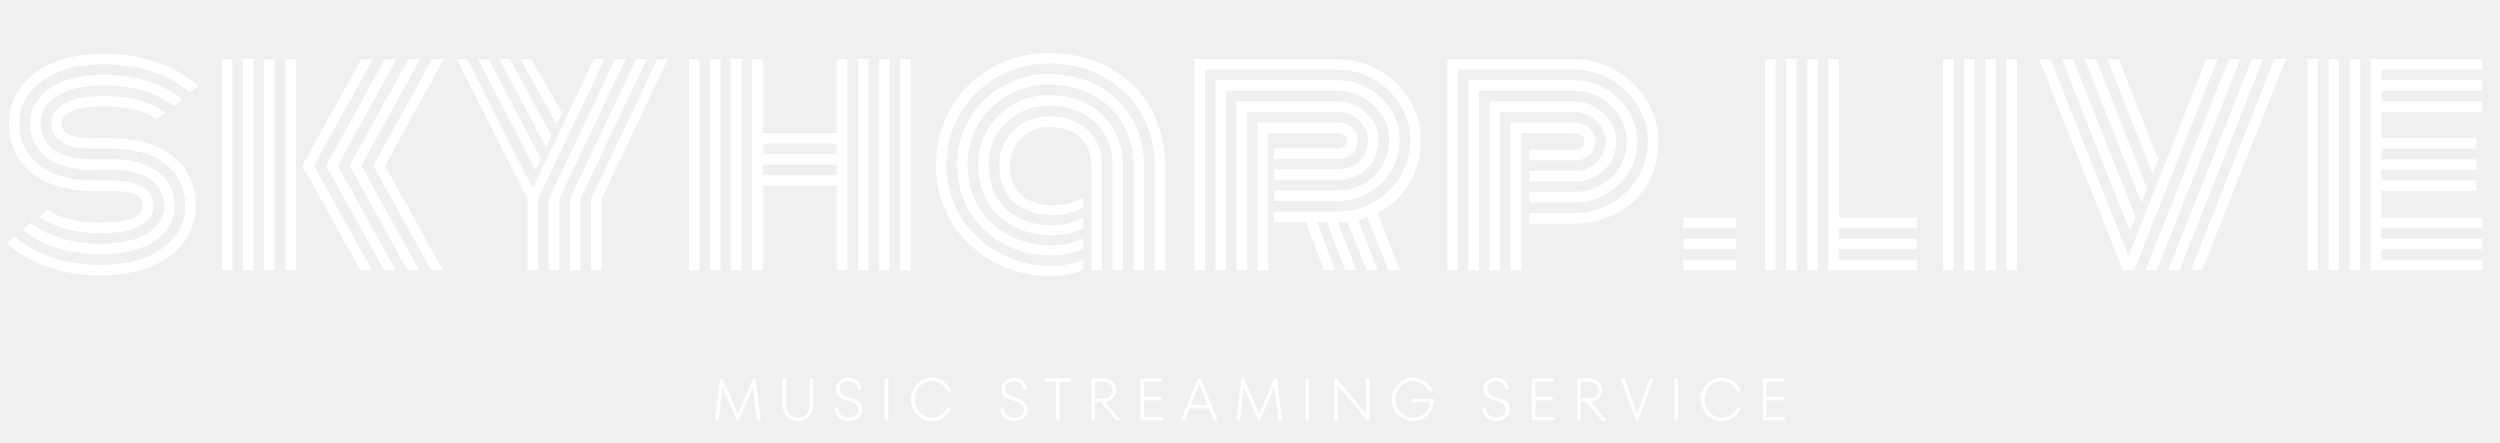
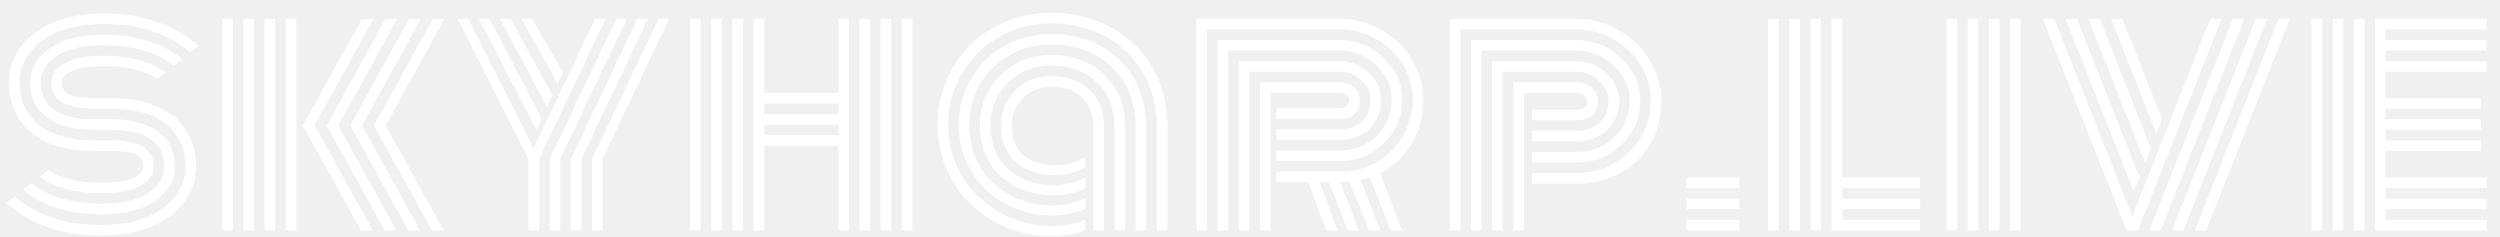
- <svg xmlns="http://www.w3.org/2000/svg" width="333" height="59" viewBox="0 0 333 59" fill="none">
-   <path d="M14.746 22.621H12.52C9.785 22.621 7.682 22.068 6.211 20.961C4.74 19.841 4.004 18.305 4.004 16.352C4.004 14.529 4.87 13.012 6.602 11.801C8.333 10.577 10.762 9.965 13.887 9.965C15.97 9.965 17.91 10.251 19.707 10.824C21.517 11.397 23.021 12.204 24.219 13.246L23.125 14.125C22.057 13.253 20.716 12.575 19.102 12.094C17.487 11.612 15.749 11.371 13.887 11.371C11.139 11.371 9.036 11.84 7.578 12.777C6.133 13.715 5.41 14.906 5.41 16.352C5.41 17.914 6.003 19.119 7.188 19.965C8.385 20.798 10.163 21.215 12.52 21.215H14.668C17.441 21.215 19.564 21.775 21.035 22.895C22.52 24.001 23.262 25.531 23.262 27.484C23.262 29.307 22.396 30.831 20.664 32.055C18.932 33.266 16.504 33.871 13.379 33.871C11.296 33.871 9.349 33.585 7.539 33.012C5.742 32.439 4.245 31.631 3.047 30.59L4.141 29.711C5.208 30.583 6.549 31.26 8.164 31.742C9.779 32.224 11.517 32.465 13.379 32.465C16.126 32.465 18.223 31.996 19.668 31.059C21.126 30.121 21.855 28.93 21.855 27.484C21.855 25.922 21.256 24.724 20.059 23.891C18.874 23.044 17.103 22.621 14.746 22.621ZM14.746 25.434H12.52C8.9 25.434 6.107 24.613 4.141 22.973C2.174 21.319 1.191 19.112 1.191 16.352C1.191 15.088 1.471 13.904 2.031 12.797C2.591 11.69 3.392 10.72 4.434 9.887C5.488 9.04 6.829 8.376 8.457 7.895C10.085 7.4 11.895 7.152 13.887 7.152C16.4 7.152 18.75 7.536 20.938 8.305C23.125 9.06 24.948 10.121 26.406 11.488L25.273 12.328C23.945 11.13 22.285 10.206 20.293 9.555C18.301 8.891 16.165 8.559 13.887 8.559C10.371 8.559 7.611 9.301 5.605 10.785C3.6 12.27 2.598 14.125 2.598 16.352C2.598 18.708 3.457 20.577 5.176 21.957C6.895 23.337 9.342 24.027 12.52 24.027H14.668C18.522 24.027 20.449 25.18 20.449 27.484C20.449 28.526 19.857 29.385 18.672 30.062C17.5 30.727 15.736 31.059 13.379 31.059C11.725 31.059 10.189 30.87 8.77 30.492C7.35 30.102 6.178 29.548 5.254 28.832L6.367 27.973C7.995 29.092 10.332 29.652 13.379 29.652C15.332 29.652 16.764 29.451 17.676 29.047C18.587 28.643 19.043 28.122 19.043 27.484C19.043 26.742 18.724 26.215 18.086 25.902C17.448 25.59 16.335 25.434 14.746 25.434ZM14.746 19.809H12.52C8.717 19.809 6.816 18.656 6.816 16.352C6.816 15.31 7.402 14.457 8.574 13.793C9.759 13.116 11.53 12.777 13.887 12.777C15.54 12.777 17.077 12.973 18.496 13.363C19.915 13.741 21.087 14.288 22.012 15.004L20.898 15.863C19.271 14.743 16.934 14.184 13.887 14.184C11.934 14.184 10.501 14.385 9.59 14.789C8.678 15.193 8.223 15.713 8.223 16.352C8.223 17.094 8.542 17.621 9.18 17.934C9.818 18.246 10.931 18.402 12.52 18.402H14.746C18.366 18.402 21.159 19.229 23.125 20.883C25.091 22.523 26.074 24.724 26.074 27.484C26.074 28.747 25.794 29.932 25.234 31.039C24.674 32.146 23.867 33.122 22.812 33.969C21.771 34.802 20.436 35.466 18.809 35.961C17.181 36.443 15.371 36.684 13.379 36.684C10.866 36.684 8.516 36.306 6.328 35.551C4.141 34.783 2.318 33.715 0.859 32.348L1.992 31.508C3.32 32.706 4.98 33.637 6.973 34.301C8.965 34.952 11.1 35.277 13.379 35.277C16.895 35.277 19.655 34.535 21.66 33.051C23.665 31.566 24.668 29.711 24.668 27.484C24.668 25.128 23.809 23.259 22.09 21.879C20.371 20.499 17.923 19.809 14.746 19.809ZM59.111 7.875L51.279 22.055L58.994 36H57.431L49.716 22.055L57.548 7.875H59.111ZM55.966 7.875L48.134 22.055L55.849 36H54.287L46.572 22.055L54.404 7.875H55.966ZM52.822 7.875L44.99 22.055L52.705 36H51.142L43.427 22.055L51.259 7.875H52.822ZM49.677 7.875L41.826 22.055L49.56 36H47.998L40.263 22.055L48.115 7.875H49.677ZM37.998 7.875V36H39.404V7.875H37.998ZM35.185 7.875V36H36.591V7.875H35.185ZM32.373 7.875V36H33.779V7.875H32.373ZM29.56 7.875V36H30.966V7.875H29.56ZM87.558 7.875H88.964L80.116 26.508V36H78.71V26.508L87.558 7.875ZM84.745 7.875H86.152L77.304 26.508V36H75.898V26.508L84.745 7.875ZM81.933 7.875H83.339L74.491 26.508V36H73.085V26.508L81.933 7.875ZM79.12 7.875H80.527L71.679 26.508V36H70.273V26.508L60.839 7.875H62.245L70.956 25.082L79.12 7.875ZM63.671 7.875H65.077L72.05 21.137L71.347 22.68L63.671 7.875ZM66.484 7.875H67.909L73.456 18.051L72.734 19.594L66.484 7.875ZM69.335 7.875H70.741L74.862 14.984L74.159 16.527L69.335 7.875ZM119.911 7.875H121.317V36H119.911V7.875ZM91.766 7.875H93.173V36H91.766V7.875ZM117.098 7.875H118.505V36H117.098V7.875ZM114.286 7.875H115.692V36H114.286V7.875ZM111.473 7.875H112.88V36H111.473V24.75H101.61V36H100.204V7.875H101.61V17.719H111.473V7.875ZM97.391 7.875H98.798V36H97.391V7.875ZM94.579 7.875H95.985V36H94.579V7.875ZM111.473 23.344V21.938H101.61V23.344H111.473ZM111.473 20.531V19.125H101.61V20.531H111.473ZM145.37 22.133C145.37 20.466 144.855 19.177 143.827 18.266C142.798 17.354 141.437 16.898 139.745 16.898C138.312 16.898 137.082 17.393 136.053 18.383C135.024 19.372 134.51 20.557 134.51 21.938C134.51 22.719 134.614 23.422 134.823 24.047C135.031 24.659 135.311 25.173 135.662 25.59C136.027 25.994 136.457 26.332 136.952 26.605C137.446 26.866 137.961 27.055 138.495 27.172C139.041 27.289 139.621 27.348 140.233 27.348C141.717 27.348 143.071 26.983 144.295 26.254V27.66C143.032 28.324 141.672 28.656 140.213 28.656C139.276 28.656 138.39 28.533 137.557 28.285C136.737 28.025 135.988 27.641 135.311 27.133C134.634 26.612 134.093 25.909 133.69 25.023C133.299 24.125 133.104 23.096 133.104 21.938C133.104 20.141 133.735 18.617 134.998 17.367C136.261 16.117 137.843 15.492 139.745 15.492C141.841 15.492 143.534 16.085 144.823 17.27C146.125 18.441 146.776 20.062 146.776 22.133V36H145.37V22.133ZM149.588 22.133V36H148.182V22.133C148.182 19.672 147.394 17.719 145.819 16.273C144.243 14.815 142.218 14.086 139.745 14.086C137.453 14.086 135.539 14.848 134.002 16.371C132.466 17.895 131.698 19.75 131.698 21.938C131.698 23.266 131.926 24.457 132.381 25.512C132.85 26.566 133.482 27.413 134.276 28.051C135.07 28.689 135.955 29.177 136.932 29.516C137.922 29.841 138.963 30.004 140.057 30.004C141.541 30.004 142.954 29.659 144.295 28.969V30.453C142.889 31.039 141.47 31.332 140.037 31.332C138.748 31.332 137.524 31.137 136.366 30.746C135.207 30.342 134.172 29.763 133.26 29.008C132.349 28.24 131.626 27.25 131.092 26.039C130.558 24.815 130.291 23.448 130.291 21.938C130.291 19.372 131.196 17.191 133.006 15.395C134.829 13.585 137.075 12.68 139.745 12.68C141.62 12.68 143.299 13.064 144.784 13.832C146.268 14.587 147.44 15.688 148.299 17.133C149.159 18.578 149.588 20.245 149.588 22.133ZM152.401 22.133V36H150.995V22.133C150.995 19.984 150.5 18.083 149.51 16.43C148.534 14.763 147.192 13.487 145.487 12.602C143.781 11.716 141.867 11.273 139.745 11.273C137.726 11.273 135.884 11.755 134.217 12.719C132.551 13.669 131.242 14.958 130.291 16.586C129.354 18.213 128.885 19.997 128.885 21.938C128.885 23.604 129.191 25.128 129.803 26.508C130.415 27.875 131.235 29.001 132.264 29.887C133.306 30.772 134.484 31.462 135.799 31.957C137.127 32.439 138.514 32.68 139.959 32.68C141.431 32.68 142.876 32.374 144.295 31.762V33.188C142.811 33.747 141.353 34.027 139.92 34.027C137.668 34.027 135.597 33.52 133.709 32.504C131.821 31.488 130.311 30.049 129.178 28.188C128.045 26.326 127.479 24.242 127.479 21.938C127.479 20.297 127.791 18.734 128.416 17.25C129.054 15.766 129.914 14.483 130.995 13.402C132.075 12.322 133.377 11.462 134.901 10.824C136.424 10.186 138.039 9.867 139.745 9.867C142.127 9.867 144.276 10.375 146.19 11.391C148.117 12.406 149.634 13.852 150.741 15.727C151.847 17.602 152.401 19.737 152.401 22.133ZM155.213 22.133V36H153.807V22.133C153.807 19.477 153.189 17.107 151.952 15.023C150.715 12.927 149.028 11.312 146.893 10.18C144.758 9.034 142.375 8.461 139.745 8.461C137.218 8.461 134.907 9.066 132.811 10.277C130.715 11.488 129.067 13.129 127.87 15.199C126.672 17.256 126.073 19.503 126.073 21.938C126.073 23.539 126.327 25.062 126.834 26.508C127.355 27.94 128.058 29.197 128.944 30.277C129.842 31.345 130.871 32.27 132.03 33.051C133.202 33.832 134.458 34.425 135.799 34.828C137.153 35.232 138.527 35.434 139.92 35.434C141.457 35.434 142.915 35.141 144.295 34.555V36C142.85 36.508 141.366 36.762 139.842 36.762C138.267 36.762 136.73 36.54 135.233 36.098C133.748 35.655 132.368 35.004 131.092 34.145C129.829 33.272 128.716 32.25 127.752 31.078C126.789 29.893 126.034 28.513 125.487 26.938C124.94 25.362 124.666 23.695 124.666 21.938C124.666 19.919 125.044 17.999 125.799 16.176C126.567 14.34 127.609 12.758 128.924 11.43C130.252 10.088 131.854 9.027 133.729 8.246C135.617 7.452 137.622 7.055 139.745 7.055C141.906 7.055 143.937 7.419 145.838 8.148C147.739 8.878 149.38 9.893 150.76 11.195C152.14 12.484 153.228 14.073 154.022 15.961C154.816 17.849 155.213 19.906 155.213 22.133ZM169.715 22.562H178.191C179.311 22.562 180.262 22.211 181.043 21.508C181.824 20.805 182.215 19.815 182.215 18.539C182.215 17.602 181.805 16.762 180.984 16.02C180.177 15.277 179.246 14.906 178.191 14.906H166.121V36H164.715V13.5H178.191C179.637 13.5 180.9 14.008 181.98 15.023C183.074 16.039 183.621 17.211 183.621 18.539C183.621 20.193 183.094 21.514 182.039 22.504C180.984 23.48 179.702 23.969 178.191 23.969H169.715V22.562ZM169.715 25.375H178.191C180.066 25.375 181.674 24.737 183.016 23.461C184.357 22.185 185.027 20.544 185.027 18.539C185.027 16.833 184.344 15.336 182.977 14.047C181.609 12.745 180.014 12.094 178.191 12.094H163.309V36H161.902V10.688H178.191C180.405 10.688 182.332 11.475 183.973 13.051C185.613 14.613 186.434 16.443 186.434 18.539C186.434 20.883 185.62 22.842 183.992 24.418C182.378 25.994 180.444 26.781 178.191 26.781H169.715V25.375ZM169.715 28.188H178.191C179.923 28.188 181.525 27.771 182.996 26.938C184.467 26.104 185.639 24.945 186.512 23.461C187.397 21.977 187.84 20.336 187.84 18.539C187.84 16.912 187.404 15.388 186.531 13.969C185.659 12.537 184.474 11.397 182.977 10.551C181.492 9.704 179.897 9.281 178.191 9.281H160.496V36H159.09V7.875H178.191C179.663 7.875 181.076 8.168 182.43 8.754C183.797 9.327 184.975 10.095 185.965 11.059C186.954 12.009 187.749 13.142 188.348 14.457C188.947 15.772 189.246 17.133 189.246 18.539C189.246 20.818 188.725 22.81 187.684 24.516C186.642 26.208 185.242 27.497 183.484 28.383L186.434 36H184.93L182.137 28.949C181.785 29.066 181.375 29.184 180.906 29.301L183.543 36H182.039L179.461 29.535C179.057 29.574 178.634 29.594 178.191 29.594L180.672 36H179.188L176.727 29.594H175.457L177.82 36H176.336L173.953 29.594H169.715V28.188ZM168.934 36H167.527V16.312H178.191C178.921 16.312 179.539 16.534 180.047 16.977C180.555 17.406 180.809 17.927 180.809 18.539C180.809 20.284 179.936 21.156 178.191 21.156H169.715V19.75H178.191C178.999 19.75 179.402 19.346 179.402 18.539C179.402 18.318 179.279 18.129 179.031 17.973C178.797 17.803 178.517 17.719 178.191 17.719H168.934V36ZM203.689 22.758H209.646C210.818 22.758 211.814 22.406 212.634 21.703C213.455 21 213.865 20.01 213.865 18.734C213.865 17.745 213.435 16.859 212.576 16.078C211.716 15.297 210.74 14.906 209.646 14.906H199.802V36H198.396V13.5H209.646C211.143 13.5 212.452 14.027 213.572 15.082C214.705 16.137 215.271 17.354 215.271 18.734C215.271 20.388 214.724 21.71 213.63 22.699C212.537 23.676 211.209 24.164 209.646 24.164H203.689V22.758ZM203.689 25.57H209.646C211.573 25.57 213.227 24.932 214.607 23.656C215.987 22.38 216.677 20.74 216.677 18.734C216.677 16.977 215.974 15.434 214.568 14.105C213.162 12.764 211.521 12.094 209.646 12.094H196.99V36H195.584V10.688H209.646C211.912 10.688 213.884 11.495 215.564 13.109C217.244 14.711 218.084 16.586 218.084 18.734C218.084 21.078 217.25 23.038 215.584 24.613C213.93 26.189 211.951 26.977 209.646 26.977H203.689V25.57ZM203.689 28.383H209.646C211.404 28.383 213.032 27.966 214.529 27.133C216.039 26.299 217.244 25.141 218.142 23.656C219.041 22.172 219.49 20.531 219.49 18.734C219.49 17.081 219.041 15.525 218.142 14.066C217.257 12.608 216.052 11.449 214.529 10.59C213.018 9.717 211.391 9.281 209.646 9.281H194.177V36H192.771V7.875H209.646C211.13 7.875 212.563 8.168 213.943 8.754C215.336 9.34 216.541 10.128 217.556 11.117C218.572 12.094 219.379 13.253 219.978 14.594C220.59 15.922 220.896 17.302 220.896 18.734C220.896 20.414 220.597 21.957 219.998 23.363C219.399 24.77 218.585 25.941 217.556 26.879C216.528 27.803 215.33 28.52 213.962 29.027C212.608 29.535 211.17 29.789 209.646 29.789H203.689V28.383ZM202.615 36H201.209V16.312H209.646C210.414 16.312 211.072 16.553 211.619 17.035C212.179 17.504 212.459 18.07 212.459 18.734C212.459 20.479 211.521 21.352 209.646 21.352H203.689V19.945H209.646C210.584 19.945 211.052 19.542 211.052 18.734C211.052 18.448 210.916 18.207 210.642 18.012C210.369 17.816 210.037 17.719 209.646 17.719H202.615V36ZM224.226 30.375V28.969H231.257V30.375H224.226ZM224.226 33.188V31.781H231.257V33.188H224.226ZM224.226 36V34.594H231.257V36H224.226ZM235.095 7.875H236.501V36H235.095V7.875ZM243.532 7.875H244.938V28.969H255.309V30.375H244.938V31.781H255.309V33.188H244.938V34.594H255.309V36H243.532V7.875ZM240.72 7.875H242.126V36H240.72V7.875ZM237.907 7.875H239.313V36H237.907V7.875ZM267.252 7.875H268.659V36H267.252V7.875ZM264.44 7.875H265.846V36H264.44V7.875ZM261.627 7.875H263.034V36H261.627V7.875ZM258.815 7.875H260.221V36H258.815V7.875ZM271.617 7.875H273.141L283.512 34.105L293.883 7.875H295.387L284.273 36H282.75L271.617 7.875ZM274.645 7.875H276.148L284.488 28.969L283.688 30.766L274.645 7.875ZM277.672 7.875H279.195L285.992 25.121L285.25 27.055L277.672 7.875ZM280.699 7.875H282.203L287.477 21.215L286.734 23.188L280.699 7.875ZM302.945 7.875H304.469L293.336 36H291.832L302.945 7.875ZM299.938 7.875H301.441L290.309 36H288.805L299.938 7.875ZM296.891 7.875H298.414L287.281 36H285.777L296.891 7.875ZM314.38 36H312.974V7.875H314.38V36ZM311.568 36H310.162V7.875H311.568V36ZM308.755 36H307.349V7.875H308.755V36ZM317.193 28.969H330.65V30.375H317.193V31.781H330.65V33.188H317.193V34.594H330.65V36H315.787V7.875H330.65V9.281H317.193V10.688H330.65V12.094H317.193V13.5H330.65V14.906H317.193V18.402H329.869V19.809H317.193V21.215H329.869V22.621H317.193V24.027H329.869V25.434H317.193V28.969Z" fill="white" />
-   <path d="M100.651 50.4L101.315 56H100.835L100.315 51.504L98.403 56H98.147L96.227 51.504L95.707 56H95.235L95.899 50.4H96.251L98.283 55.16L100.315 50.4H100.651ZM106.28 56.08C105.88 56.08 105.526 55.992 105.216 55.816C104.912 55.64 104.675 55.395 104.504 55.08C104.334 54.76 104.248 54.392 104.248 53.976V50.4H104.728V53.976C104.728 54.472 104.867 54.872 105.144 55.176C105.427 55.475 105.806 55.624 106.28 55.624C106.755 55.624 107.134 55.475 107.416 55.176C107.699 54.872 107.84 54.472 107.84 53.976V50.4H108.32V53.976C108.32 54.392 108.235 54.76 108.064 55.08C107.894 55.395 107.654 55.64 107.344 55.816C107.04 55.992 106.686 56.08 106.28 56.08ZM113.069 56.08C112.696 56.08 112.371 56.008 112.093 55.864C111.816 55.72 111.6 55.52 111.445 55.264C111.296 55.008 111.216 54.72 111.205 54.4H111.685C111.696 54.747 111.821 55.037 112.061 55.272C112.301 55.507 112.637 55.624 113.069 55.624C113.464 55.624 113.773 55.525 113.997 55.328C114.227 55.131 114.341 54.885 114.341 54.592C114.341 54.347 114.28 54.147 114.157 53.992C114.035 53.837 113.88 53.717 113.693 53.632C113.512 53.547 113.267 53.456 112.957 53.36C112.605 53.248 112.323 53.139 112.109 53.032C111.896 52.925 111.715 52.771 111.565 52.568C111.421 52.365 111.349 52.099 111.349 51.768C111.349 51.491 111.421 51.243 111.565 51.024C111.715 50.805 111.92 50.635 112.181 50.512C112.443 50.384 112.733 50.32 113.053 50.32C113.357 50.32 113.637 50.389 113.893 50.528C114.149 50.667 114.352 50.856 114.501 51.096C114.656 51.331 114.736 51.592 114.741 51.88H114.261C114.251 51.683 114.195 51.501 114.093 51.336C113.992 51.165 113.848 51.029 113.661 50.928C113.48 50.827 113.269 50.776 113.029 50.776C112.677 50.776 112.392 50.867 112.173 51.048C111.955 51.229 111.845 51.469 111.845 51.768C111.845 51.997 111.904 52.184 112.021 52.328C112.144 52.472 112.293 52.587 112.469 52.672C112.645 52.752 112.885 52.84 113.189 52.936C113.547 53.053 113.835 53.168 114.053 53.28C114.272 53.387 114.456 53.547 114.605 53.76C114.76 53.968 114.837 54.245 114.837 54.592C114.837 54.88 114.76 55.139 114.605 55.368C114.451 55.592 114.237 55.768 113.965 55.896C113.699 56.019 113.4 56.08 113.069 56.08ZM118.321 56H117.841V50.4H118.321V56ZM124.143 56.08C123.636 56.08 123.167 55.952 122.735 55.696C122.308 55.44 121.967 55.091 121.711 54.648C121.46 54.205 121.335 53.723 121.335 53.2C121.335 52.677 121.46 52.195 121.711 51.752C121.967 51.309 122.308 50.96 122.735 50.704C123.167 50.448 123.636 50.32 124.143 50.32C124.73 50.32 125.247 50.483 125.695 50.808C126.143 51.133 126.479 51.571 126.703 52.12H126.191C125.988 51.699 125.708 51.371 125.351 51.136C124.994 50.896 124.591 50.776 124.143 50.776C123.727 50.776 123.34 50.883 122.983 51.096C122.631 51.309 122.351 51.603 122.143 51.976C121.935 52.344 121.831 52.752 121.831 53.2C121.831 53.648 121.935 54.059 122.143 54.432C122.351 54.8 122.631 55.091 122.983 55.304C123.34 55.517 123.727 55.624 124.143 55.624C124.596 55.624 125.004 55.504 125.367 55.264C125.735 55.024 126.018 54.696 126.215 54.28H126.727C126.503 54.829 126.164 55.267 125.711 55.592C125.258 55.917 124.735 56.08 124.143 56.08ZM135.109 56.08C134.736 56.08 134.411 56.008 134.133 55.864C133.856 55.72 133.64 55.52 133.485 55.264C133.336 55.008 133.256 54.72 133.245 54.4H133.725C133.736 54.747 133.861 55.037 134.101 55.272C134.341 55.507 134.677 55.624 135.109 55.624C135.504 55.624 135.813 55.525 136.037 55.328C136.267 55.131 136.381 54.885 136.381 54.592C136.381 54.347 136.32 54.147 136.197 53.992C136.075 53.837 135.92 53.717 135.733 53.632C135.552 53.547 135.307 53.456 134.997 53.36C134.645 53.248 134.363 53.139 134.149 53.032C133.936 52.925 133.755 52.771 133.605 52.568C133.461 52.365 133.389 52.099 133.389 51.768C133.389 51.491 133.461 51.243 133.605 51.024C133.755 50.805 133.96 50.635 134.221 50.512C134.483 50.384 134.773 50.32 135.093 50.32C135.397 50.32 135.677 50.389 135.933 50.528C136.189 50.667 136.392 50.856 136.541 51.096C136.696 51.331 136.776 51.592 136.781 51.88H136.301C136.291 51.683 136.235 51.501 136.133 51.336C136.032 51.165 135.888 51.029 135.701 50.928C135.52 50.827 135.309 50.776 135.069 50.776C134.717 50.776 134.432 50.867 134.213 51.048C133.995 51.229 133.885 51.469 133.885 51.768C133.885 51.997 133.944 52.184 134.061 52.328C134.184 52.472 134.333 52.587 134.509 52.672C134.685 52.752 134.925 52.84 135.229 52.936C135.587 53.053 135.875 53.168 136.093 53.28C136.312 53.387 136.496 53.547 136.645 53.76C136.8 53.968 136.877 54.245 136.877 54.592C136.877 54.88 136.8 55.139 136.645 55.368C136.491 55.592 136.277 55.768 136.005 55.896C135.739 56.019 135.44 56.08 135.109 56.08ZM141.155 56H140.675V50.856H139.203V50.4H142.627V50.856H141.155V56ZM148.663 56L146.607 53.536H145.863V56H145.383V50.4H146.935C147.281 50.4 147.588 50.469 147.855 50.608C148.127 50.741 148.335 50.928 148.479 51.168C148.628 51.403 148.703 51.669 148.703 51.968C148.703 52.384 148.564 52.736 148.287 53.024C148.015 53.307 147.649 53.472 147.191 53.52L149.271 56H148.663ZM145.863 50.856V53.08H146.935C147.329 53.08 147.639 52.976 147.863 52.768C148.092 52.56 148.207 52.293 148.207 51.968C148.207 51.643 148.092 51.376 147.863 51.168C147.639 50.96 147.329 50.856 146.935 50.856H145.863ZM152.373 53.32V55.544H154.837V56H151.893V50.4H154.757V50.856H152.373V52.864H154.677V53.32H152.373ZM162.206 56H161.686L161.054 54.4H158.454L157.814 56H157.31L159.574 50.4H159.934L162.206 56ZM160.87 53.944L159.75 51.12L158.638 53.944H160.87ZM170.097 50.4L170.761 56H170.281L169.761 51.504L167.849 56H167.593L165.673 51.504L165.153 56H164.681L165.345 50.4H165.697L167.729 55.16L169.761 50.4H170.097ZM174.372 56H173.892V50.4H174.372V56ZM181.938 55.12V50.4H182.41V56H182.098L178.194 51.28V56H177.722V50.4H178.034L181.938 55.12ZM188.052 53.104H190.964V53.296C190.964 53.787 190.847 54.245 190.612 54.672C190.383 55.099 190.06 55.44 189.644 55.696C189.228 55.952 188.759 56.08 188.236 56.08C187.713 56.08 187.233 55.952 186.796 55.696C186.364 55.44 186.02 55.093 185.764 54.656C185.513 54.213 185.388 53.728 185.388 53.2C185.388 52.672 185.513 52.189 185.764 51.752C186.02 51.309 186.364 50.96 186.796 50.704C187.233 50.448 187.713 50.32 188.236 50.32C188.828 50.32 189.356 50.485 189.82 50.816C190.284 51.141 190.625 51.576 190.844 52.12H190.332C190.14 51.715 189.86 51.389 189.492 51.144C189.129 50.899 188.711 50.776 188.236 50.776C187.804 50.776 187.407 50.883 187.044 51.096C186.687 51.309 186.404 51.603 186.196 51.976C185.988 52.344 185.884 52.752 185.884 53.2C185.884 53.648 185.988 54.059 186.196 54.432C186.404 54.8 186.687 55.091 187.044 55.304C187.407 55.517 187.804 55.624 188.236 55.624C188.62 55.624 188.975 55.541 189.3 55.376C189.625 55.205 189.889 54.965 190.092 54.656C190.3 54.341 190.423 53.976 190.46 53.56H188.052V53.104ZM199.311 56.08C198.938 56.08 198.612 56.008 198.335 55.864C198.058 55.72 197.842 55.52 197.687 55.264C197.538 55.008 197.458 54.72 197.447 54.4H197.927C197.938 54.747 198.063 55.037 198.303 55.272C198.543 55.507 198.879 55.624 199.311 55.624C199.706 55.624 200.015 55.525 200.239 55.328C200.468 55.131 200.583 54.885 200.583 54.592C200.583 54.347 200.522 54.147 200.399 53.992C200.276 53.837 200.122 53.717 199.935 53.632C199.754 53.547 199.508 53.456 199.199 53.36C198.847 53.248 198.564 53.139 198.351 53.032C198.138 52.925 197.956 52.771 197.807 52.568C197.663 52.365 197.591 52.099 197.591 51.768C197.591 51.491 197.663 51.243 197.807 51.024C197.956 50.805 198.162 50.635 198.423 50.512C198.684 50.384 198.975 50.32 199.295 50.32C199.599 50.32 199.879 50.389 200.135 50.528C200.391 50.667 200.594 50.856 200.743 51.096C200.898 51.331 200.978 51.592 200.983 51.88H200.503C200.492 51.683 200.436 51.501 200.335 51.336C200.234 51.165 200.09 51.029 199.903 50.928C199.722 50.827 199.511 50.776 199.271 50.776C198.919 50.776 198.634 50.867 198.415 51.048C198.196 51.229 198.087 51.469 198.087 51.768C198.087 51.997 198.146 52.184 198.263 52.328C198.386 52.472 198.535 52.587 198.711 52.672C198.887 52.752 199.127 52.84 199.431 52.936C199.788 53.053 200.076 53.168 200.295 53.28C200.514 53.387 200.698 53.547 200.847 53.76C201.002 53.968 201.079 54.245 201.079 54.592C201.079 54.88 201.002 55.139 200.847 55.368C200.692 55.592 200.479 55.768 200.207 55.896C199.94 56.019 199.642 56.08 199.311 56.08ZM204.523 53.32V55.544H206.987V56H204.043V50.4H206.907V50.856H204.523V52.864H206.827V53.32H204.523ZM213.356 56L211.3 53.536H210.556V56H210.076V50.4H211.628C211.975 50.4 212.282 50.469 212.548 50.608C212.82 50.741 213.028 50.928 213.172 51.168C213.322 51.403 213.396 51.669 213.396 51.968C213.396 52.384 213.258 52.736 212.98 53.024C212.708 53.307 212.343 53.472 211.884 53.52L213.964 56H213.356ZM210.556 50.856V53.08H211.628C212.023 53.08 212.332 52.976 212.556 52.768C212.786 52.56 212.9 52.293 212.9 51.968C212.9 51.643 212.786 51.376 212.556 51.168C212.332 50.96 212.023 50.856 211.628 50.856H210.556ZM218.07 55.08L219.75 50.4H220.254L218.214 56H217.91L215.87 50.4H216.382L218.07 55.08ZM223.523 56H223.043V50.4H223.523V56ZM229.344 56.08C228.837 56.08 228.368 55.952 227.936 55.696C227.509 55.44 227.168 55.091 226.912 54.648C226.661 54.205 226.536 53.723 226.536 53.2C226.536 52.677 226.661 52.195 226.912 51.752C227.168 51.309 227.509 50.96 227.936 50.704C228.368 50.448 228.837 50.32 229.344 50.32C229.931 50.32 230.448 50.483 230.896 50.808C231.344 51.133 231.68 51.571 231.904 52.12H231.392C231.189 51.699 230.909 51.371 230.552 51.136C230.195 50.896 229.792 50.776 229.344 50.776C228.928 50.776 228.541 50.883 228.184 51.096C227.832 51.309 227.552 51.603 227.344 51.976C227.136 52.344 227.032 52.752 227.032 53.2C227.032 53.648 227.136 54.059 227.344 54.432C227.552 54.8 227.832 55.091 228.184 55.304C228.541 55.517 228.928 55.624 229.344 55.624C229.797 55.624 230.205 55.504 230.568 55.264C230.936 55.024 231.219 54.696 231.416 54.28H231.928C231.704 54.829 231.365 55.267 230.912 55.592C230.459 55.917 229.936 56.08 229.344 56.08ZM235.3 53.32V55.544H237.764V56H234.82V50.4H237.684V50.856H235.3V52.864H237.604V53.32H235.3Z" fill="white" />
+ <svg xmlns="http://www.w3.org/2000/svg" width="1313" height="124" viewBox="0 0 1313 124" fill="none">
+   <path d="M58.247 68.153H49.452C38.651 68.153 30.345 65.967 24.533 61.596C18.721 57.172 15.815 51.103 15.815 43.389C15.815 36.188 19.236 30.196 26.076 25.413C32.917 20.578 42.509 18.161 54.852 18.161C63.082 18.161 70.745 19.293 77.843 21.556C84.992 23.819 90.932 27.008 95.664 31.122L91.344 34.594C87.126 31.148 81.829 28.473 75.451 26.57C69.074 24.667 62.207 23.716 54.852 23.716C44 23.716 35.694 25.567 29.934 29.27C24.225 32.974 21.37 37.68 21.37 43.389C21.37 49.56 23.71 54.318 28.391 57.661C33.122 60.953 40.143 62.599 49.452 62.599H57.938C68.894 62.599 77.277 64.81 83.089 69.233C88.952 73.605 91.884 79.648 91.884 87.363C91.884 94.564 88.463 100.581 81.623 105.416C74.783 110.199 65.19 112.591 52.847 112.591C44.617 112.591 36.928 111.459 29.779 109.196C22.682 106.933 16.767 103.744 12.035 99.63L16.355 96.158C20.573 99.604 25.87 102.279 32.248 104.182C38.626 106.085 45.492 107.036 52.847 107.036C63.699 107.036 71.98 105.185 77.689 101.481C83.449 97.778 86.329 93.072 86.329 87.363C86.329 81.191 83.963 76.46 79.231 73.168C74.551 69.825 67.556 68.153 58.247 68.153ZM58.247 79.263H49.452C35.154 79.263 24.122 76.022 16.355 69.542C8.589 63.01 4.706 54.292 4.706 43.389C4.706 38.4 5.812 33.719 8.023 29.348C10.235 24.976 13.398 21.144 17.513 17.852C21.679 14.509 26.976 11.886 33.405 9.983C39.834 8.029 46.983 7.052 54.852 7.052C64.779 7.052 74.062 8.569 82.703 11.604C91.344 14.587 98.544 18.778 104.305 24.179L99.83 27.496C94.584 22.764 88.026 19.113 80.157 16.541C72.288 13.918 63.853 12.606 54.852 12.606C40.966 12.606 30.062 15.538 22.142 21.401C14.221 27.265 10.261 34.594 10.261 43.389C10.261 52.698 13.655 60.078 20.444 65.53C27.233 70.982 36.903 73.708 49.452 73.708H57.938C73.162 73.708 80.774 78.26 80.774 87.363C80.774 91.478 78.434 94.872 73.754 97.547C69.125 100.17 62.156 101.481 52.847 101.481C46.315 101.481 40.246 100.736 34.64 99.244C29.034 97.701 24.405 95.515 20.753 92.686L25.15 89.292C31.579 93.715 40.812 95.927 52.847 95.927C60.562 95.927 66.219 95.13 69.819 93.535C73.42 91.941 75.22 89.883 75.22 87.363C75.22 84.432 73.96 82.349 71.439 81.114C68.919 79.88 64.522 79.263 58.247 79.263ZM58.247 57.044H49.452C34.434 57.044 26.925 52.492 26.925 43.389C26.925 39.274 29.239 35.905 33.868 33.282C38.548 30.608 45.543 29.27 54.852 29.27C61.384 29.27 67.454 30.042 73.06 31.585C78.666 33.077 83.295 35.237 86.946 38.065L82.549 41.46C76.12 37.037 66.888 34.825 54.852 34.825C47.138 34.825 41.48 35.622 37.88 37.217C34.28 38.811 32.48 40.868 32.48 43.389C32.48 46.32 33.74 48.403 36.26 49.638C38.78 50.872 43.177 51.489 49.452 51.489H58.247C72.545 51.489 83.578 54.755 91.344 61.287C99.11 67.768 102.993 76.46 102.993 87.363C102.993 92.352 101.887 97.033 99.676 101.404C97.464 105.776 94.275 109.633 90.109 112.977C85.995 116.268 80.723 118.891 74.294 120.846C67.865 122.749 60.716 123.7 52.847 123.7C42.92 123.7 33.637 122.209 24.996 119.226C16.355 116.191 9.155 111.974 3.395 106.573L7.869 103.256C13.115 107.988 19.673 111.665 27.542 114.288C35.411 116.86 43.846 118.146 52.847 118.146C66.733 118.146 77.637 115.214 85.558 109.351C93.478 103.487 97.439 96.158 97.439 87.363C97.439 78.054 94.044 70.674 87.255 65.222C80.466 59.77 70.796 57.044 58.247 57.044ZM233.488 9.906L202.552 65.916L233.025 121H226.853L196.38 65.916L227.316 9.906H233.488ZM221.067 9.906L190.131 65.916L220.604 121H214.433L183.959 65.916L214.895 9.906H221.067ZM208.646 9.906L177.71 65.916L208.184 121H202.012L171.538 65.916L202.475 9.906H208.646ZM196.226 9.906L165.212 65.916L195.763 121H189.591L159.04 65.916L190.054 9.906H196.226ZM150.091 9.906V121H155.645V9.906H150.091ZM138.981 9.906V121H144.536V9.906H138.981ZM127.872 9.906V121H133.427V9.906H127.872ZM116.763 9.906V121H122.317V9.906H116.763ZM345.853 9.906H351.408L316.46 83.506V121H310.905V83.506L345.853 9.906ZM334.744 9.906H340.299L305.35 83.506V121H299.796V83.506L334.744 9.906ZM323.635 9.906H329.189L294.241 83.506V121H288.686V83.506L323.635 9.906ZM312.525 9.906H318.08L283.132 83.506V121H277.577V83.506L240.314 9.906H245.869L280.277 77.874L312.525 9.906ZM251.501 9.906H257.056L284.598 62.29L281.82 68.385L251.501 9.906ZM262.61 9.906H268.242L290.152 50.101L287.298 56.195L262.61 9.906ZM273.874 9.906H279.429L295.707 37.988L292.93 44.083L273.874 9.906ZM473.648 9.906H479.203V121H473.648V9.906ZM362.477 9.906H368.032V121H362.477V9.906ZM462.539 9.906H468.094V121H462.539V9.906ZM451.429 9.906H456.984V121H451.429V9.906ZM440.32 9.906H445.875V121H440.32V76.562H401.36V121H395.805V9.906H401.36V48.789H440.32V9.906ZM384.696 9.906H390.251V121H384.696V9.906ZM373.587 9.906H379.141V121H373.587V9.906ZM440.32 71.008V65.453H401.36V71.008H440.32ZM440.32 59.898V54.344H401.36V59.898H440.32ZM574.21 66.225C574.21 59.641 572.178 54.55 568.115 50.949C564.052 47.349 558.677 45.549 551.991 45.549C546.333 45.549 541.473 47.503 537.41 51.412C533.347 55.321 531.315 60.001 531.315 65.453C531.315 68.539 531.727 71.316 532.549 73.785C533.372 76.203 534.478 78.234 535.867 79.88C537.307 81.474 539.004 82.811 540.959 83.892C542.913 84.92 544.945 85.666 547.053 86.129C549.214 86.592 551.502 86.823 553.92 86.823C559.783 86.823 565.132 85.383 569.966 82.503V88.058C564.978 90.681 559.603 91.992 553.842 91.992C550.139 91.992 546.642 91.504 543.35 90.526C540.11 89.498 537.153 87.981 534.478 85.975C531.804 83.917 529.669 81.14 528.075 77.643C526.532 74.094 525.76 70.031 525.76 65.453C525.76 58.355 528.255 52.338 533.244 47.4C538.233 42.463 544.482 39.994 551.991 39.994C560.272 39.994 566.958 42.334 572.049 47.015C577.193 51.644 579.764 58.047 579.764 66.225V121H574.21V66.225ZM590.874 66.225V121H585.319V66.225C585.319 56.504 582.207 48.789 575.984 43.08C569.761 37.32 561.763 34.44 551.991 34.44C542.939 34.44 535.378 37.448 529.309 43.466C523.24 49.483 520.206 56.812 520.206 65.453C520.206 70.699 521.106 75.405 522.906 79.571C524.758 83.737 527.252 87.08 530.389 89.601C533.527 92.121 537.024 94.049 540.882 95.387C544.79 96.672 548.905 97.315 553.225 97.315C559.089 97.315 564.669 95.953 569.966 93.227V99.09C564.412 101.404 558.806 102.562 553.148 102.562C548.056 102.562 543.222 101.79 538.644 100.247C534.067 98.653 529.978 96.364 526.378 93.381C522.777 90.346 519.923 86.438 517.814 81.654C515.705 76.82 514.651 71.419 514.651 65.453C514.651 55.321 518.226 46.706 525.375 39.608C532.575 32.459 541.447 28.885 551.991 28.885C559.397 28.885 566.032 30.402 571.895 33.437C577.758 36.42 582.387 40.766 585.782 46.475C589.176 52.184 590.874 58.767 590.874 66.225ZM601.983 66.225V121H596.428V66.225C596.428 57.738 594.474 50.229 590.565 43.697C586.708 37.114 581.41 32.074 574.673 28.576C567.935 25.079 560.374 23.33 551.991 23.33C544.019 23.33 536.741 25.233 530.158 29.039C523.575 32.794 518.406 37.885 514.651 44.315C510.948 50.743 509.096 57.79 509.096 65.453C509.096 72.037 510.305 78.054 512.722 83.506C515.14 88.906 518.38 93.355 522.443 96.853C526.558 100.35 531.212 103.076 536.407 105.03C541.653 106.933 547.131 107.885 552.84 107.885C558.651 107.885 564.36 106.676 569.966 104.259V109.891C564.103 112.102 558.343 113.208 552.685 113.208C543.787 113.208 535.61 111.202 528.152 107.19C520.694 103.179 514.728 97.495 510.254 90.141C505.779 82.786 503.542 74.557 503.542 65.453C503.542 58.973 504.776 52.801 507.245 46.938C509.765 41.074 513.16 36.008 517.428 31.739C521.697 27.47 526.841 24.076 532.858 21.556C538.876 19.035 545.253 17.775 551.991 17.775C561.403 17.775 569.889 19.781 577.45 23.793C585.062 27.805 591.054 33.514 595.425 40.92C599.797 48.326 601.983 56.761 601.983 66.225ZM613.092 66.225V121H607.538V66.225C607.538 55.732 605.095 46.372 600.209 38.143C595.323 29.862 588.662 23.484 580.227 19.01C571.792 14.484 562.38 12.221 551.991 12.221C542.013 12.221 532.884 14.612 524.603 19.395C516.323 24.179 509.816 30.659 505.085 38.837C500.353 46.963 497.987 55.835 497.987 65.453C497.987 71.779 498.99 77.797 500.996 83.506C503.053 89.163 505.83 94.127 509.328 98.395C512.877 102.613 516.94 106.265 521.517 109.351C526.146 112.437 531.109 114.777 536.407 116.371C541.756 117.965 547.182 118.763 552.685 118.763C558.754 118.763 564.515 117.605 569.966 115.291V121C564.258 123.006 558.394 124.009 552.377 124.009C546.153 124.009 540.084 123.134 534.17 121.386C528.306 119.637 522.855 117.065 517.814 113.671C512.825 110.225 508.428 106.188 504.622 101.559C500.816 96.878 497.833 91.426 495.673 85.203C493.512 78.98 492.432 72.397 492.432 65.453C492.432 57.481 493.924 49.895 496.907 42.694C499.941 35.442 504.056 29.193 509.251 23.947C514.497 18.65 520.823 14.458 528.229 11.372C535.687 8.235 543.607 6.666 551.991 6.666C560.529 6.666 568.552 8.106 576.061 10.986C583.57 13.867 590.051 17.878 595.503 23.021C600.954 28.113 605.249 34.388 608.386 41.846C611.524 49.303 613.092 57.43 613.092 66.225ZM670.374 67.922H703.856C708.279 67.922 712.034 66.533 715.12 63.756C718.206 60.978 719.749 57.07 719.749 52.029C719.749 48.326 718.129 45.009 714.888 42.077C711.7 39.145 708.022 37.68 703.856 37.68H656.178V121H650.624V32.125H703.856C709.565 32.125 714.554 34.131 718.823 38.143C723.143 42.154 725.303 46.783 725.303 52.029C725.303 58.561 723.22 63.782 719.054 67.69C714.888 71.548 709.822 73.477 703.856 73.477H670.374V67.922ZM670.374 79.031H703.856C711.262 79.031 717.614 76.511 722.912 71.471C728.209 66.43 730.858 59.95 730.858 52.029C730.858 45.292 728.158 39.377 722.757 34.285C717.357 29.142 711.057 26.57 703.856 26.57H645.069V121H639.514V21.016H703.856C712.6 21.016 720.212 24.127 726.692 30.351C733.172 36.523 736.413 43.749 736.413 52.029C736.413 61.287 733.198 69.028 726.769 75.251C720.392 81.474 712.754 84.586 703.856 84.586H670.374V79.031ZM670.374 90.141H703.856C710.697 90.141 717.023 88.495 722.835 85.203C728.646 81.912 733.275 77.334 736.721 71.471C740.219 65.607 741.967 59.127 741.967 52.029C741.967 45.6 740.244 39.583 736.798 33.977C733.352 28.319 728.672 23.819 722.757 20.476C716.894 17.133 710.594 15.461 703.856 15.461H633.96V121H628.405V9.906H703.856C709.668 9.906 715.248 11.063 720.597 13.378C725.998 15.641 730.652 18.675 734.561 22.481C738.47 26.236 741.607 30.711 743.973 35.905C746.339 41.1 747.522 46.475 747.522 52.029C747.522 61.03 745.465 68.899 741.35 75.637C737.236 82.323 731.707 87.415 724.763 90.912L736.413 121H730.472L719.44 93.149C718.051 93.612 716.431 94.075 714.58 94.538L724.995 121H719.054L708.871 95.464C707.276 95.618 705.605 95.695 703.856 95.695L713.654 121H707.791L698.07 95.695H693.055L702.39 121H696.527L687.115 95.695H670.374V90.141ZM667.288 121H661.733V43.234H703.856C706.736 43.234 709.179 44.109 711.185 45.857C713.191 47.555 714.194 49.612 714.194 52.029C714.194 58.921 710.748 62.367 703.856 62.367H670.374V56.812H703.856C707.045 56.812 708.639 55.218 708.639 52.029C708.639 51.155 708.151 50.409 707.173 49.792C706.248 49.123 705.142 48.789 703.856 48.789H667.288V121ZM804.572 68.693H828.102C832.731 68.693 836.666 67.305 839.906 64.527C843.146 61.75 844.766 57.841 844.766 52.801C844.766 48.892 843.069 45.395 839.674 42.309C836.28 39.223 832.422 37.68 828.102 37.68H789.219V121H783.665V32.125H828.102C834.017 32.125 839.186 34.208 843.609 38.374C848.083 42.54 850.321 47.349 850.321 52.801C850.321 59.333 848.161 64.553 843.84 68.462C839.52 72.319 834.274 74.248 828.102 74.248H804.572V68.693ZM804.572 79.803H828.102C835.714 79.803 842.246 77.283 847.698 72.242C853.15 67.202 855.875 60.721 855.875 52.801C855.875 45.857 853.098 39.763 847.543 34.517C841.989 29.219 835.508 26.57 828.102 26.57H778.11V121H772.555V21.016H828.102C837.051 21.016 844.843 24.204 851.478 30.582C858.113 36.908 861.43 44.315 861.43 52.801C861.43 62.059 858.139 69.799 851.555 76.022C845.023 82.246 837.206 85.357 828.102 85.357H804.572V79.803ZM804.572 90.912H828.102C835.045 90.912 841.474 89.266 847.389 85.975C853.355 82.683 858.113 78.106 861.662 72.242C865.21 66.379 866.985 59.898 866.985 52.801C866.985 46.269 865.21 40.123 861.662 34.362C858.164 28.602 853.407 24.024 847.389 20.63C841.423 17.184 834.994 15.461 828.102 15.461H767V121H761.446V9.906H828.102C833.965 9.906 839.623 11.063 845.075 13.378C850.578 15.692 855.335 18.804 859.347 22.713C863.359 26.57 866.548 31.148 868.914 36.445C871.331 41.691 872.54 47.143 872.54 52.801C872.54 59.435 871.357 65.53 868.991 71.085C866.625 76.64 863.41 81.269 859.347 84.972C855.284 88.623 850.552 91.452 845.152 93.458C839.803 95.464 834.12 96.467 828.102 96.467H804.572V90.912ZM800.329 121H794.774V43.234H828.102C831.137 43.234 833.734 44.186 835.894 46.089C838.106 47.94 839.211 50.178 839.211 52.801C839.211 59.693 835.508 63.139 828.102 63.139H804.572V57.584H828.102C831.805 57.584 833.657 55.99 833.657 52.801C833.657 51.669 833.117 50.718 832.037 49.946C830.957 49.175 829.645 48.789 828.102 48.789H800.329V121ZM885.692 98.781V93.227H913.465V98.781H885.692ZM885.692 109.891V104.336H913.465V109.891H885.692ZM885.692 121V115.445H913.465V121H885.692ZM928.623 9.906H934.178V121H928.623V9.906ZM961.952 9.906H967.506V93.227H1008.47V98.781H967.506V104.336H1008.47V109.891H967.506V115.445H1008.47V121H961.952V9.906ZM950.842 9.906H956.397V121H950.842V9.906ZM939.733 9.906H945.287V121H939.733V9.906ZM1055.65 9.906H1061.2V121H1055.65V9.906ZM1044.54 9.906H1050.09V121H1044.54V9.906ZM1033.43 9.906H1038.98V121H1033.43V9.906ZM1022.32 9.906H1027.87V121H1022.32V9.906ZM1072.89 9.906H1078.91L1119.87 113.517L1160.84 9.906H1166.78L1122.88 121H1116.86L1072.89 9.906ZM1084.85 9.906H1090.79L1123.73 93.227L1120.57 100.324L1084.85 9.906ZM1096.8 9.906H1102.82L1129.67 78.028L1126.74 85.666L1096.8 9.906ZM1108.76 9.906H1114.7L1135.53 62.599L1132.6 70.391L1108.76 9.906ZM1196.63 9.906H1202.65L1158.68 121H1152.74L1196.63 9.906ZM1184.75 9.906H1190.69L1146.72 121H1140.78L1184.75 9.906ZM1172.72 9.906H1178.74L1134.76 121H1128.82L1172.72 9.906ZM1241.8 121H1236.25V9.906H1241.8V121ZM1230.69 121H1225.14V9.906H1230.69V121ZM1219.58 121H1214.03V9.906H1219.58V121ZM1252.91 93.227H1306.07V98.781H1252.91V104.336H1306.07V109.891H1252.91V115.445H1306.07V121H1247.36V9.906H1306.07V15.461H1252.91V21.016H1306.07V26.57H1252.91V32.125H1306.07V37.68H1252.91V51.489H1302.98V57.044H1252.91V62.599H1302.98V68.153H1252.91V73.708H1302.98V79.263H1252.91V93.227Z" fill="white" />
</svg>
